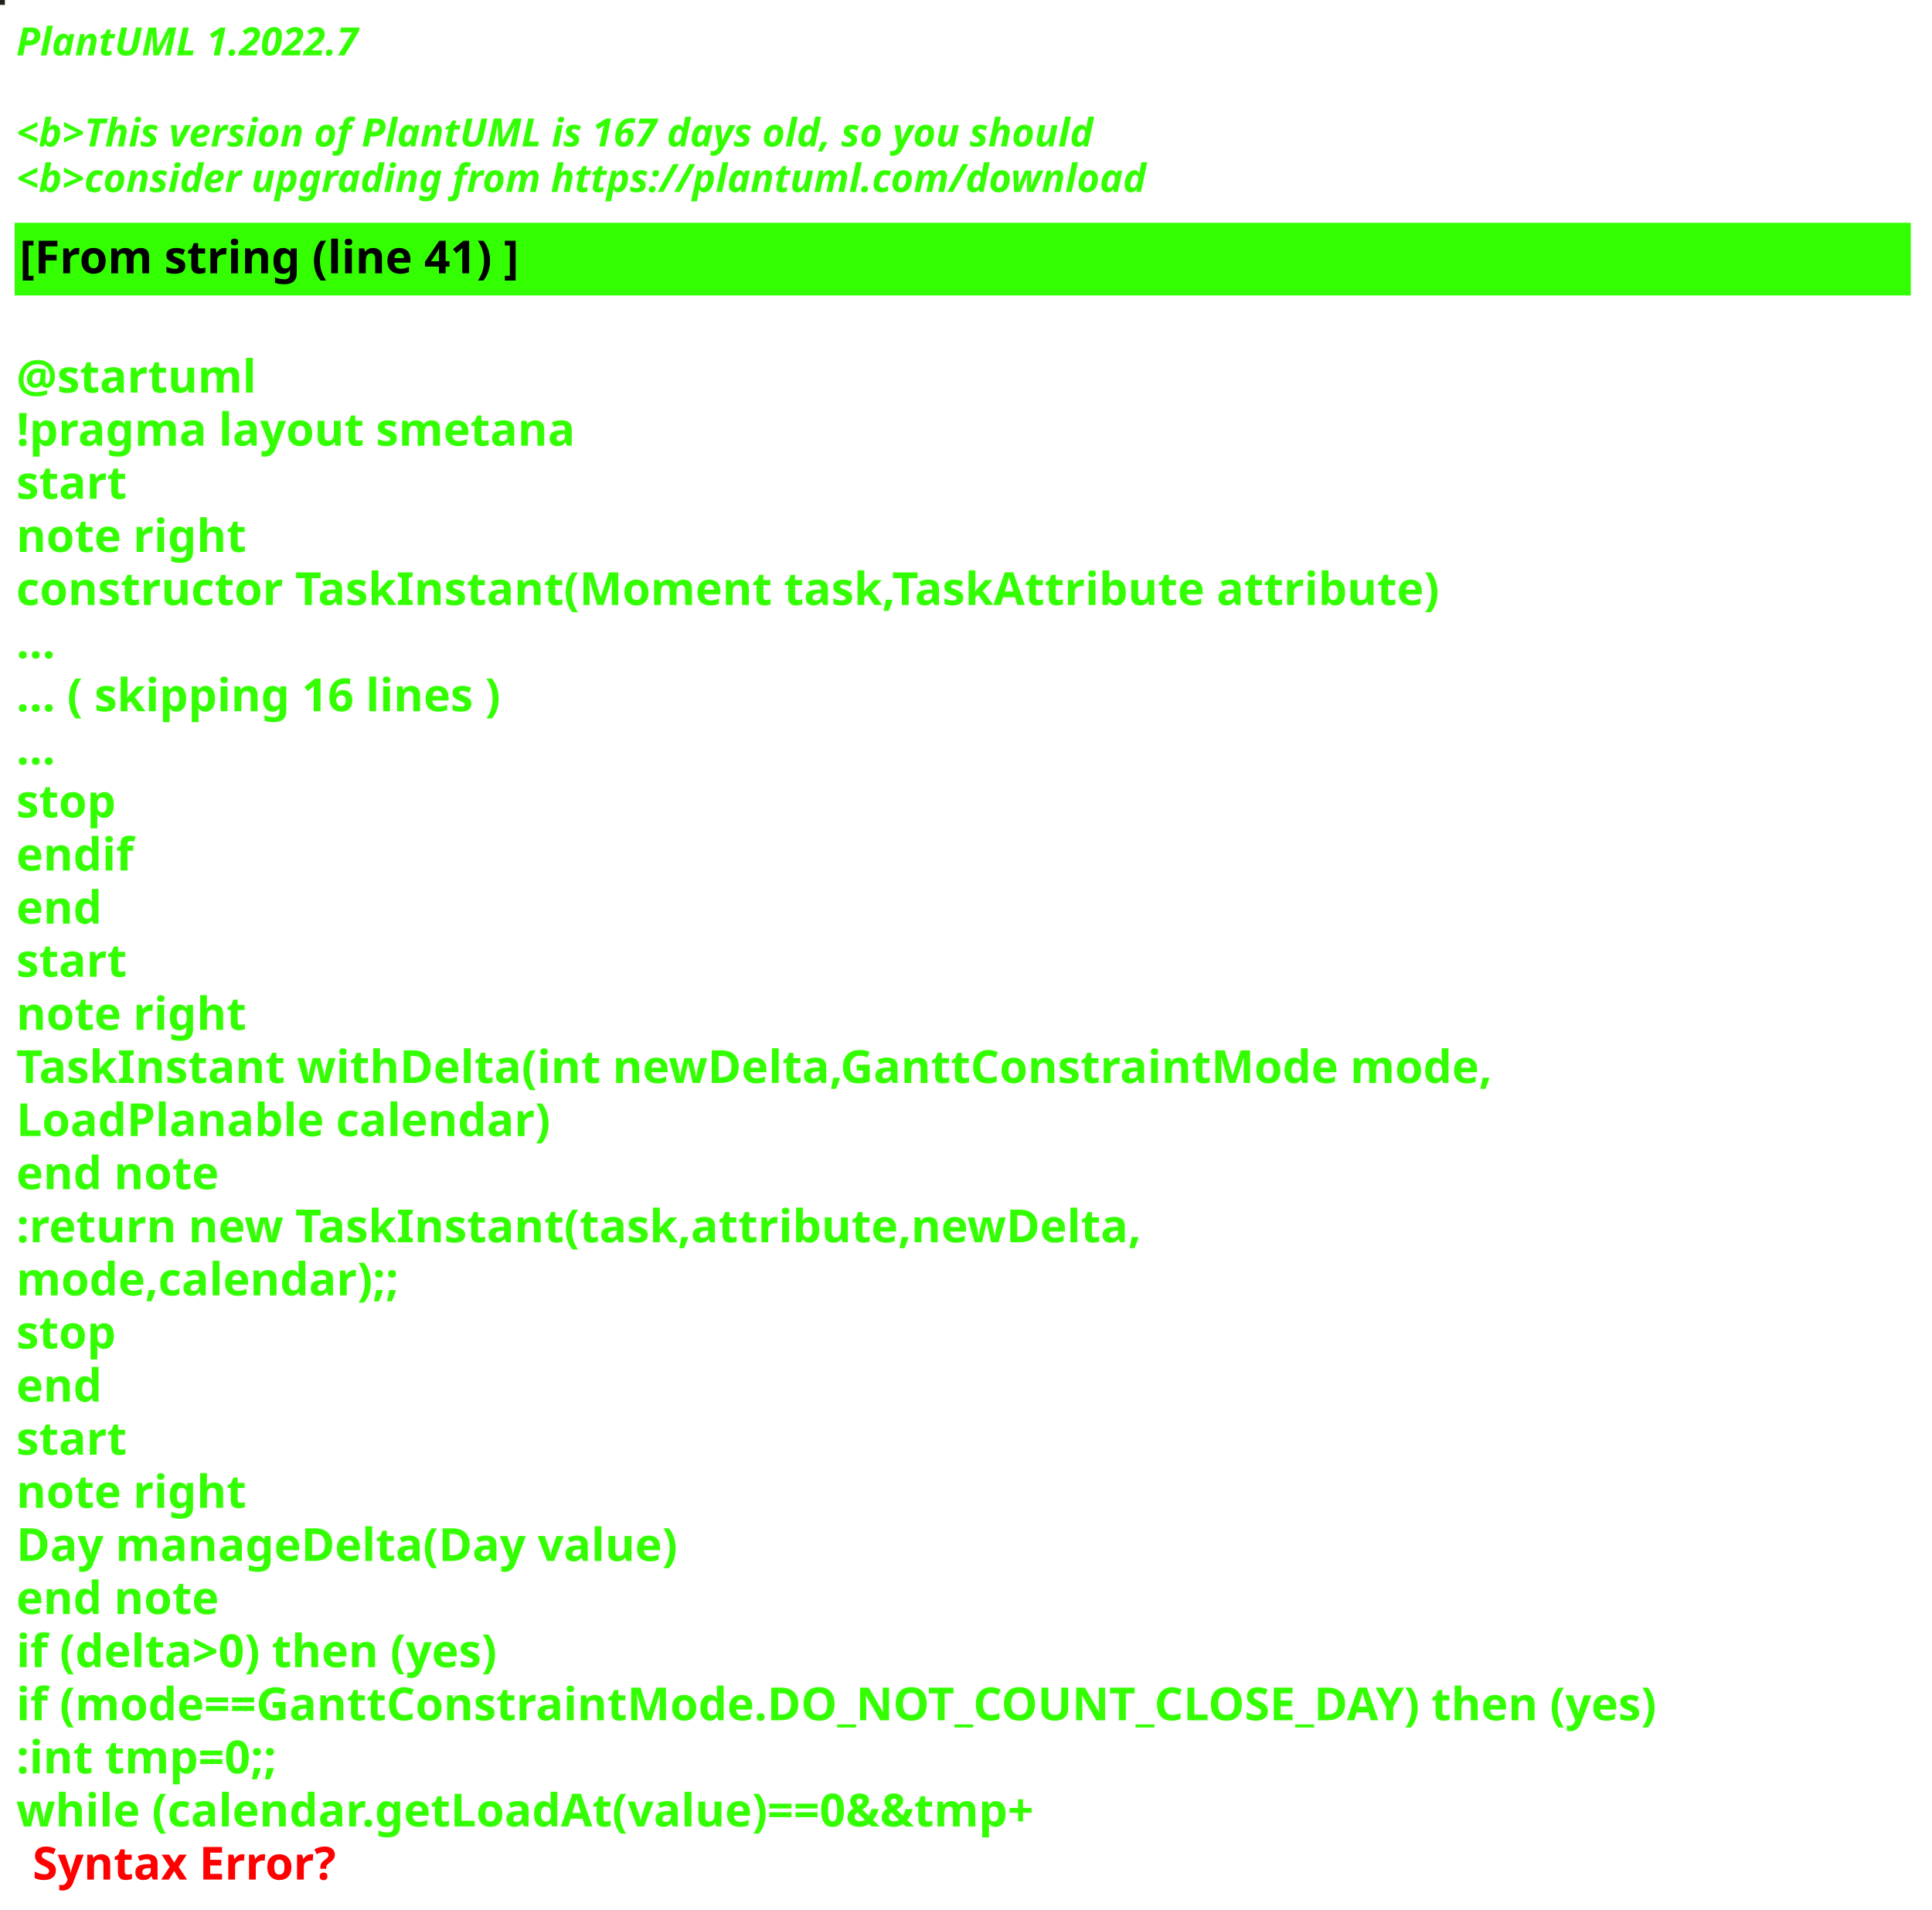
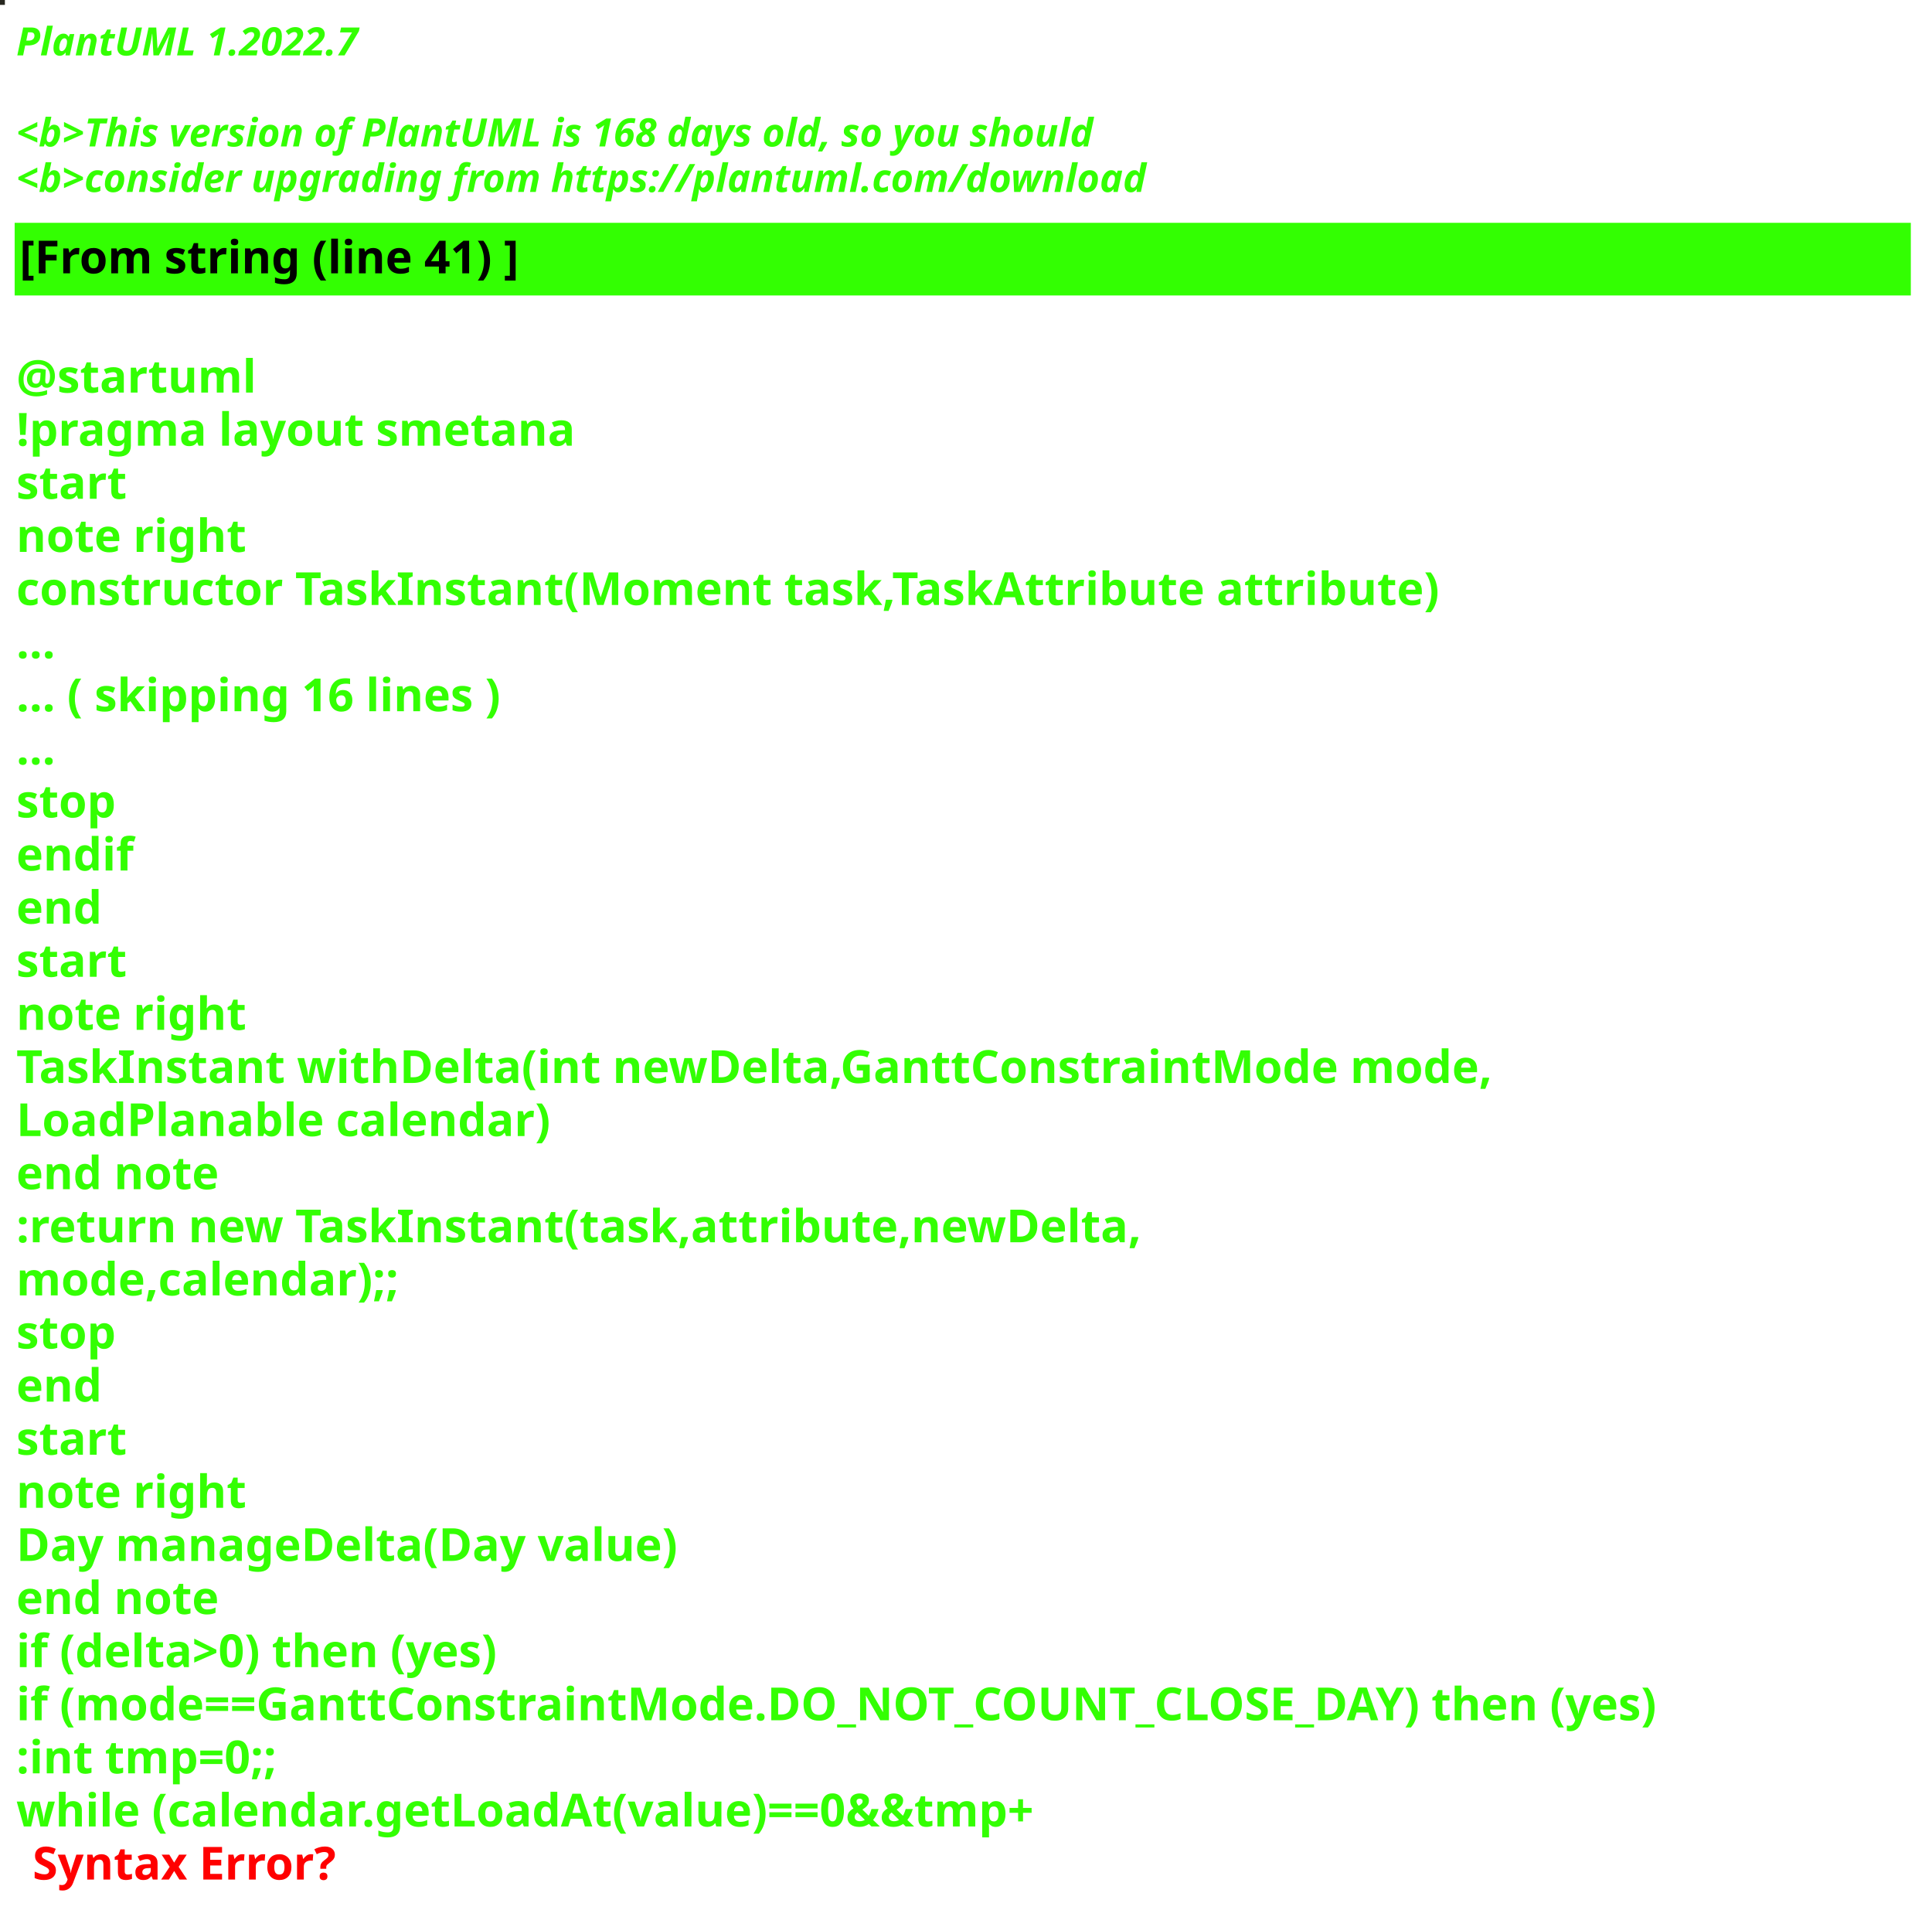
<svg xmlns="http://www.w3.org/2000/svg" contentStyleType="text/css" height="586px" preserveAspectRatio="none" style="width:593px;height:586px;background:#000000;" version="1.1" viewBox="0 0 593 586" width="593px" zoomAndPan="magnify">
  <defs />
  <g>
-     <rect fill="#202119" height="1" style="stroke:#202119;stroke-width:1.0;" width="1" x="0" y="0" />
+     <rect fill="#27271F" height="1" style="stroke:#27271F;stroke-width:1.0;" width="1" x="0" y="0" />
    <text fill="#33FF02" font-family="sans-serif" font-size="12" font-style="italic" font-weight="bold" lengthAdjust="spacing" textLength="127" x="5" y="17">PlantUML 1.2022.7</text>
    <text fill="#33FF02" font-family="sans-serif" font-size="12" font-style="italic" font-weight="bold" lengthAdjust="spacing" textLength="4" x="5" y="30.969"> </text>
-     <text fill="#33FF02" font-family="sans-serif" font-size="12" font-style="italic" font-weight="bold" lengthAdjust="spacing" textLength="399" x="5" y="44.938">&lt;b&gt;This version of PlantUML is 167 days old, so you should</text>
+     <text fill="#33FF02" font-family="sans-serif" font-size="12" font-style="italic" font-weight="bold" lengthAdjust="spacing" textLength="399" x="5" y="44.938">&lt;b&gt;This version of PlantUML is 168 days old, so you should</text>
    <text fill="#33FF02" font-family="sans-serif" font-size="12" font-style="italic" font-weight="bold" lengthAdjust="spacing" textLength="408" x="5" y="58.906">&lt;b&gt;consider upgrading from https://plantuml.com/download</text>
    <rect fill="#33FF02" height="21.297" style="stroke:#33FF02;stroke-width:1.0;" width="581" x="5" y="68.875" />
    <text fill="#000000" font-family="sans-serif" font-size="14" font-weight="bold" lengthAdjust="spacing" textLength="178" x="6" y="83.875">[From string (line 41) ]</text>
    <text fill="#33FF02" font-family="sans-serif" font-size="14" font-weight="bold" lengthAdjust="spacing" textLength="5" x="5" y="104.172"> </text>
    <text fill="#33FF02" font-family="sans-serif" font-size="14" font-weight="bold" lengthAdjust="spacing" textLength="79" x="5" y="120.469">@startuml</text>
    <text fill="#33FF02" font-family="sans-serif" font-size="14" font-weight="bold" lengthAdjust="spacing" textLength="190" x="5" y="136.766">!pragma layout smetana</text>
    <text fill="#33FF02" font-family="sans-serif" font-size="14" font-weight="bold" lengthAdjust="spacing" textLength="37" x="5" y="153.062">start</text>
    <text fill="#33FF02" font-family="sans-serif" font-size="14" font-weight="bold" lengthAdjust="spacing" textLength="78" x="5" y="169.359">note right</text>
    <text fill="#33FF02" font-family="sans-serif" font-size="14" font-weight="bold" lengthAdjust="spacing" textLength="487" x="5" y="185.656">constructor TaskInstant(Moment task,TaskAttribute attribute)</text>
    <text fill="#33FF02" font-family="sans-serif" font-size="14" font-weight="bold" lengthAdjust="spacing" textLength="15" x="5" y="201.953">...</text>
    <text fill="#33FF02" font-family="sans-serif" font-size="14" font-weight="bold" lengthAdjust="spacing" textLength="175" x="5" y="218.25">... ( skipping 16 lines )</text>
    <text fill="#33FF02" font-family="sans-serif" font-size="14" font-weight="bold" lengthAdjust="spacing" textLength="15" x="5" y="234.547">...</text>
    <text fill="#33FF02" font-family="sans-serif" font-size="14" font-weight="bold" lengthAdjust="spacing" textLength="35" x="5" y="250.844">stop</text>
    <text fill="#33FF02" font-family="sans-serif" font-size="14" font-weight="bold" lengthAdjust="spacing" textLength="40" x="5" y="267.141">endif</text>
    <text fill="#33FF02" font-family="sans-serif" font-size="14" font-weight="bold" lengthAdjust="spacing" textLength="30" x="5" y="283.438">end</text>
    <text fill="#33FF02" font-family="sans-serif" font-size="14" font-weight="bold" lengthAdjust="spacing" textLength="37" x="5" y="299.734">start</text>
    <text fill="#33FF02" font-family="sans-serif" font-size="14" font-weight="bold" lengthAdjust="spacing" textLength="78" x="5" y="316.031">note right</text>
    <text fill="#33FF02" font-family="sans-serif" font-size="14" font-weight="bold" lengthAdjust="spacing" textLength="502" x="5" y="332.328">TaskInstant withDelta(int newDelta,GanttConstraintMode mode,</text>
    <text fill="#33FF02" font-family="sans-serif" font-size="14" font-weight="bold" lengthAdjust="spacing" textLength="183" x="5" y="348.625">LoadPlanable calendar)</text>
    <text fill="#33FF02" font-family="sans-serif" font-size="14" font-weight="bold" lengthAdjust="spacing" textLength="71" x="5" y="364.922">end note</text>
    <text fill="#33FF02" font-family="sans-serif" font-size="14" font-weight="bold" lengthAdjust="spacing" textLength="387" x="5" y="381.219">:return new TaskInstant(task,attribute,newDelta,</text>
    <text fill="#33FF02" font-family="sans-serif" font-size="14" font-weight="bold" lengthAdjust="spacing" textLength="135" x="5" y="397.516">mode,calendar);;</text>
    <text fill="#33FF02" font-family="sans-serif" font-size="14" font-weight="bold" lengthAdjust="spacing" textLength="35" x="5" y="413.812">stop</text>
    <text fill="#33FF02" font-family="sans-serif" font-size="14" font-weight="bold" lengthAdjust="spacing" textLength="30" x="5" y="430.109">end</text>
    <text fill="#33FF02" font-family="sans-serif" font-size="14" font-weight="bold" lengthAdjust="spacing" textLength="37" x="5" y="446.406">start</text>
    <text fill="#33FF02" font-family="sans-serif" font-size="14" font-weight="bold" lengthAdjust="spacing" textLength="78" x="5" y="462.703">note right</text>
    <text fill="#33FF02" font-family="sans-serif" font-size="14" font-weight="bold" lengthAdjust="spacing" textLength="224" x="5" y="479">Day manageDelta(Day value)</text>
    <text fill="#33FF02" font-family="sans-serif" font-size="14" font-weight="bold" lengthAdjust="spacing" textLength="71" x="5" y="495.297">end note</text>
    <text fill="#33FF02" font-family="sans-serif" font-size="14" font-weight="bold" lengthAdjust="spacing" textLength="174" x="5" y="511.594">if (delta&gt;0) then (yes)</text>
    <text fill="#33FF02" font-family="sans-serif" font-size="14" font-weight="bold" lengthAdjust="spacing" textLength="576" x="5" y="527.891">if (mode==GanttConstraintMode.DO_NOT_COUNT_CLOSE_DAY) then (yes)</text>
    <text fill="#33FF02" font-family="sans-serif" font-size="14" font-weight="bold" lengthAdjust="spacing" textLength="95" x="5" y="544.188">:int tmp=0;;</text>
    <text fill="#33FF02" font-family="sans-serif" font-size="14" font-weight="bold" lengthAdjust="spacing" text-decoration="wavy underline" textLength="363" x="5" y="560.484">while (calendar.getLoadAt(value)==0&amp;&amp;tmp+</text>
    <text fill="#FF0000" font-family="sans-serif" font-size="14" font-weight="bold" lengthAdjust="spacing" textLength="106" x="10" y="576.781">Syntax Error?</text>
  </g>
</svg>
